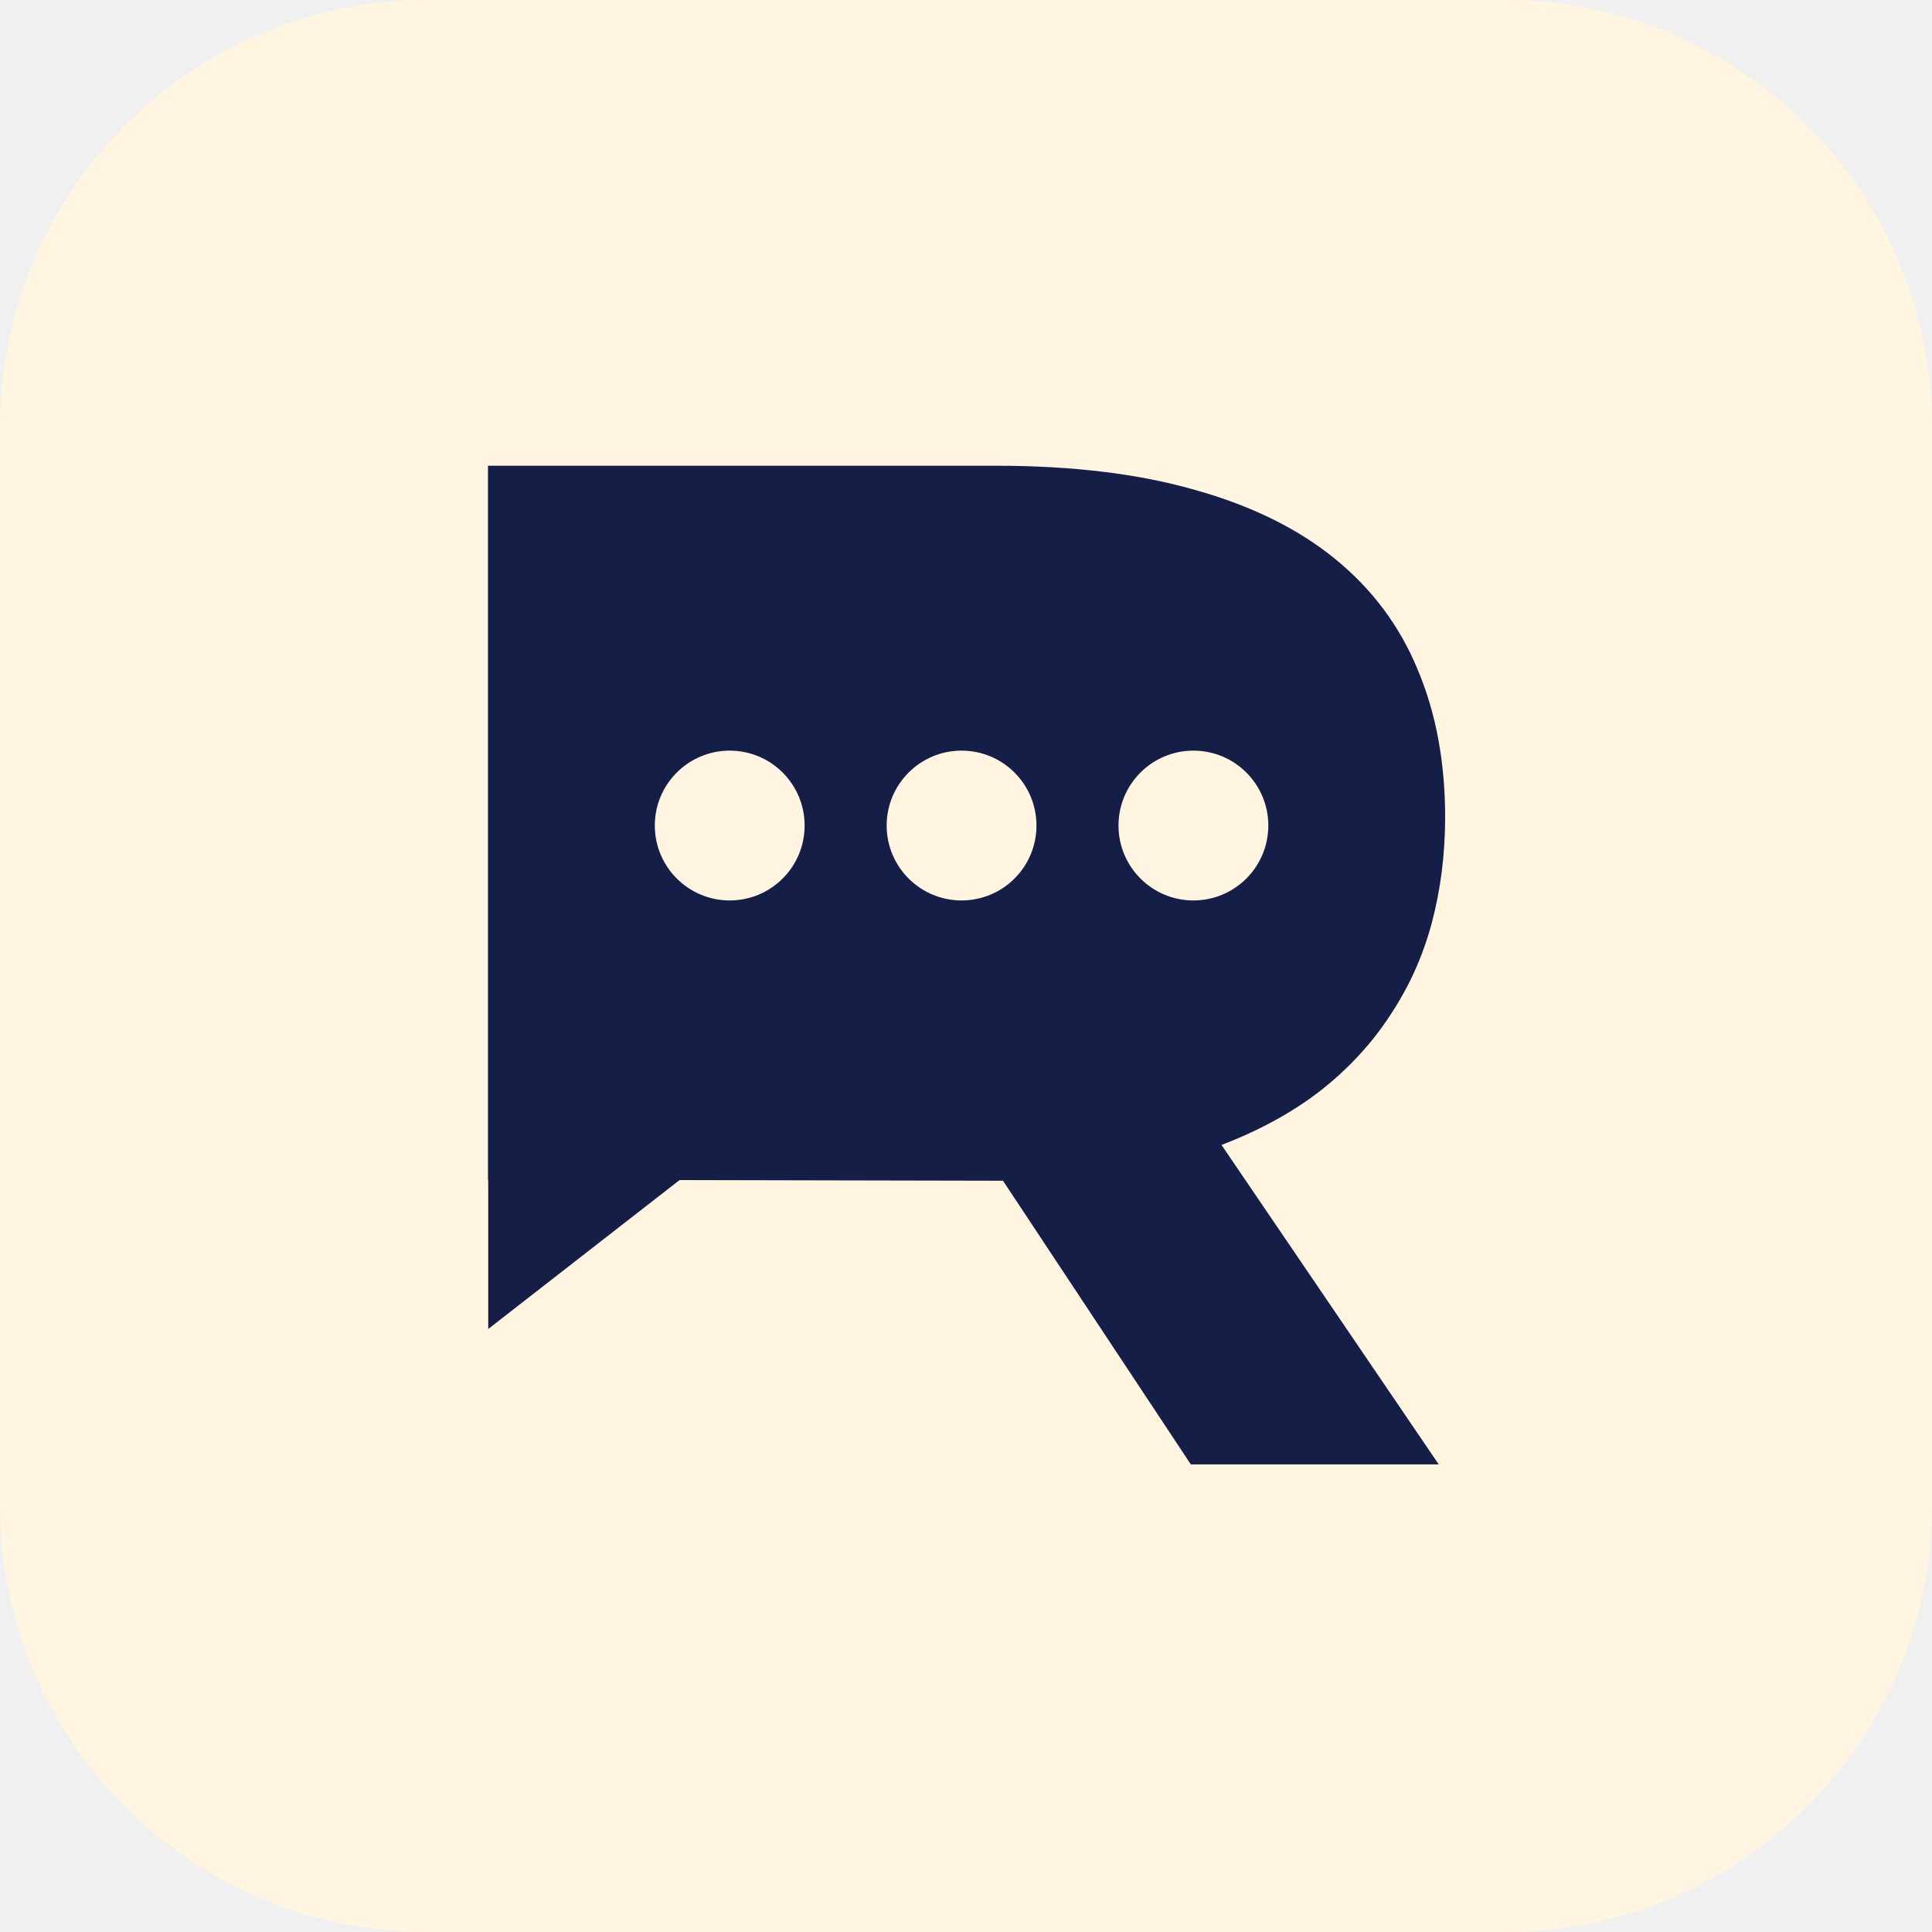
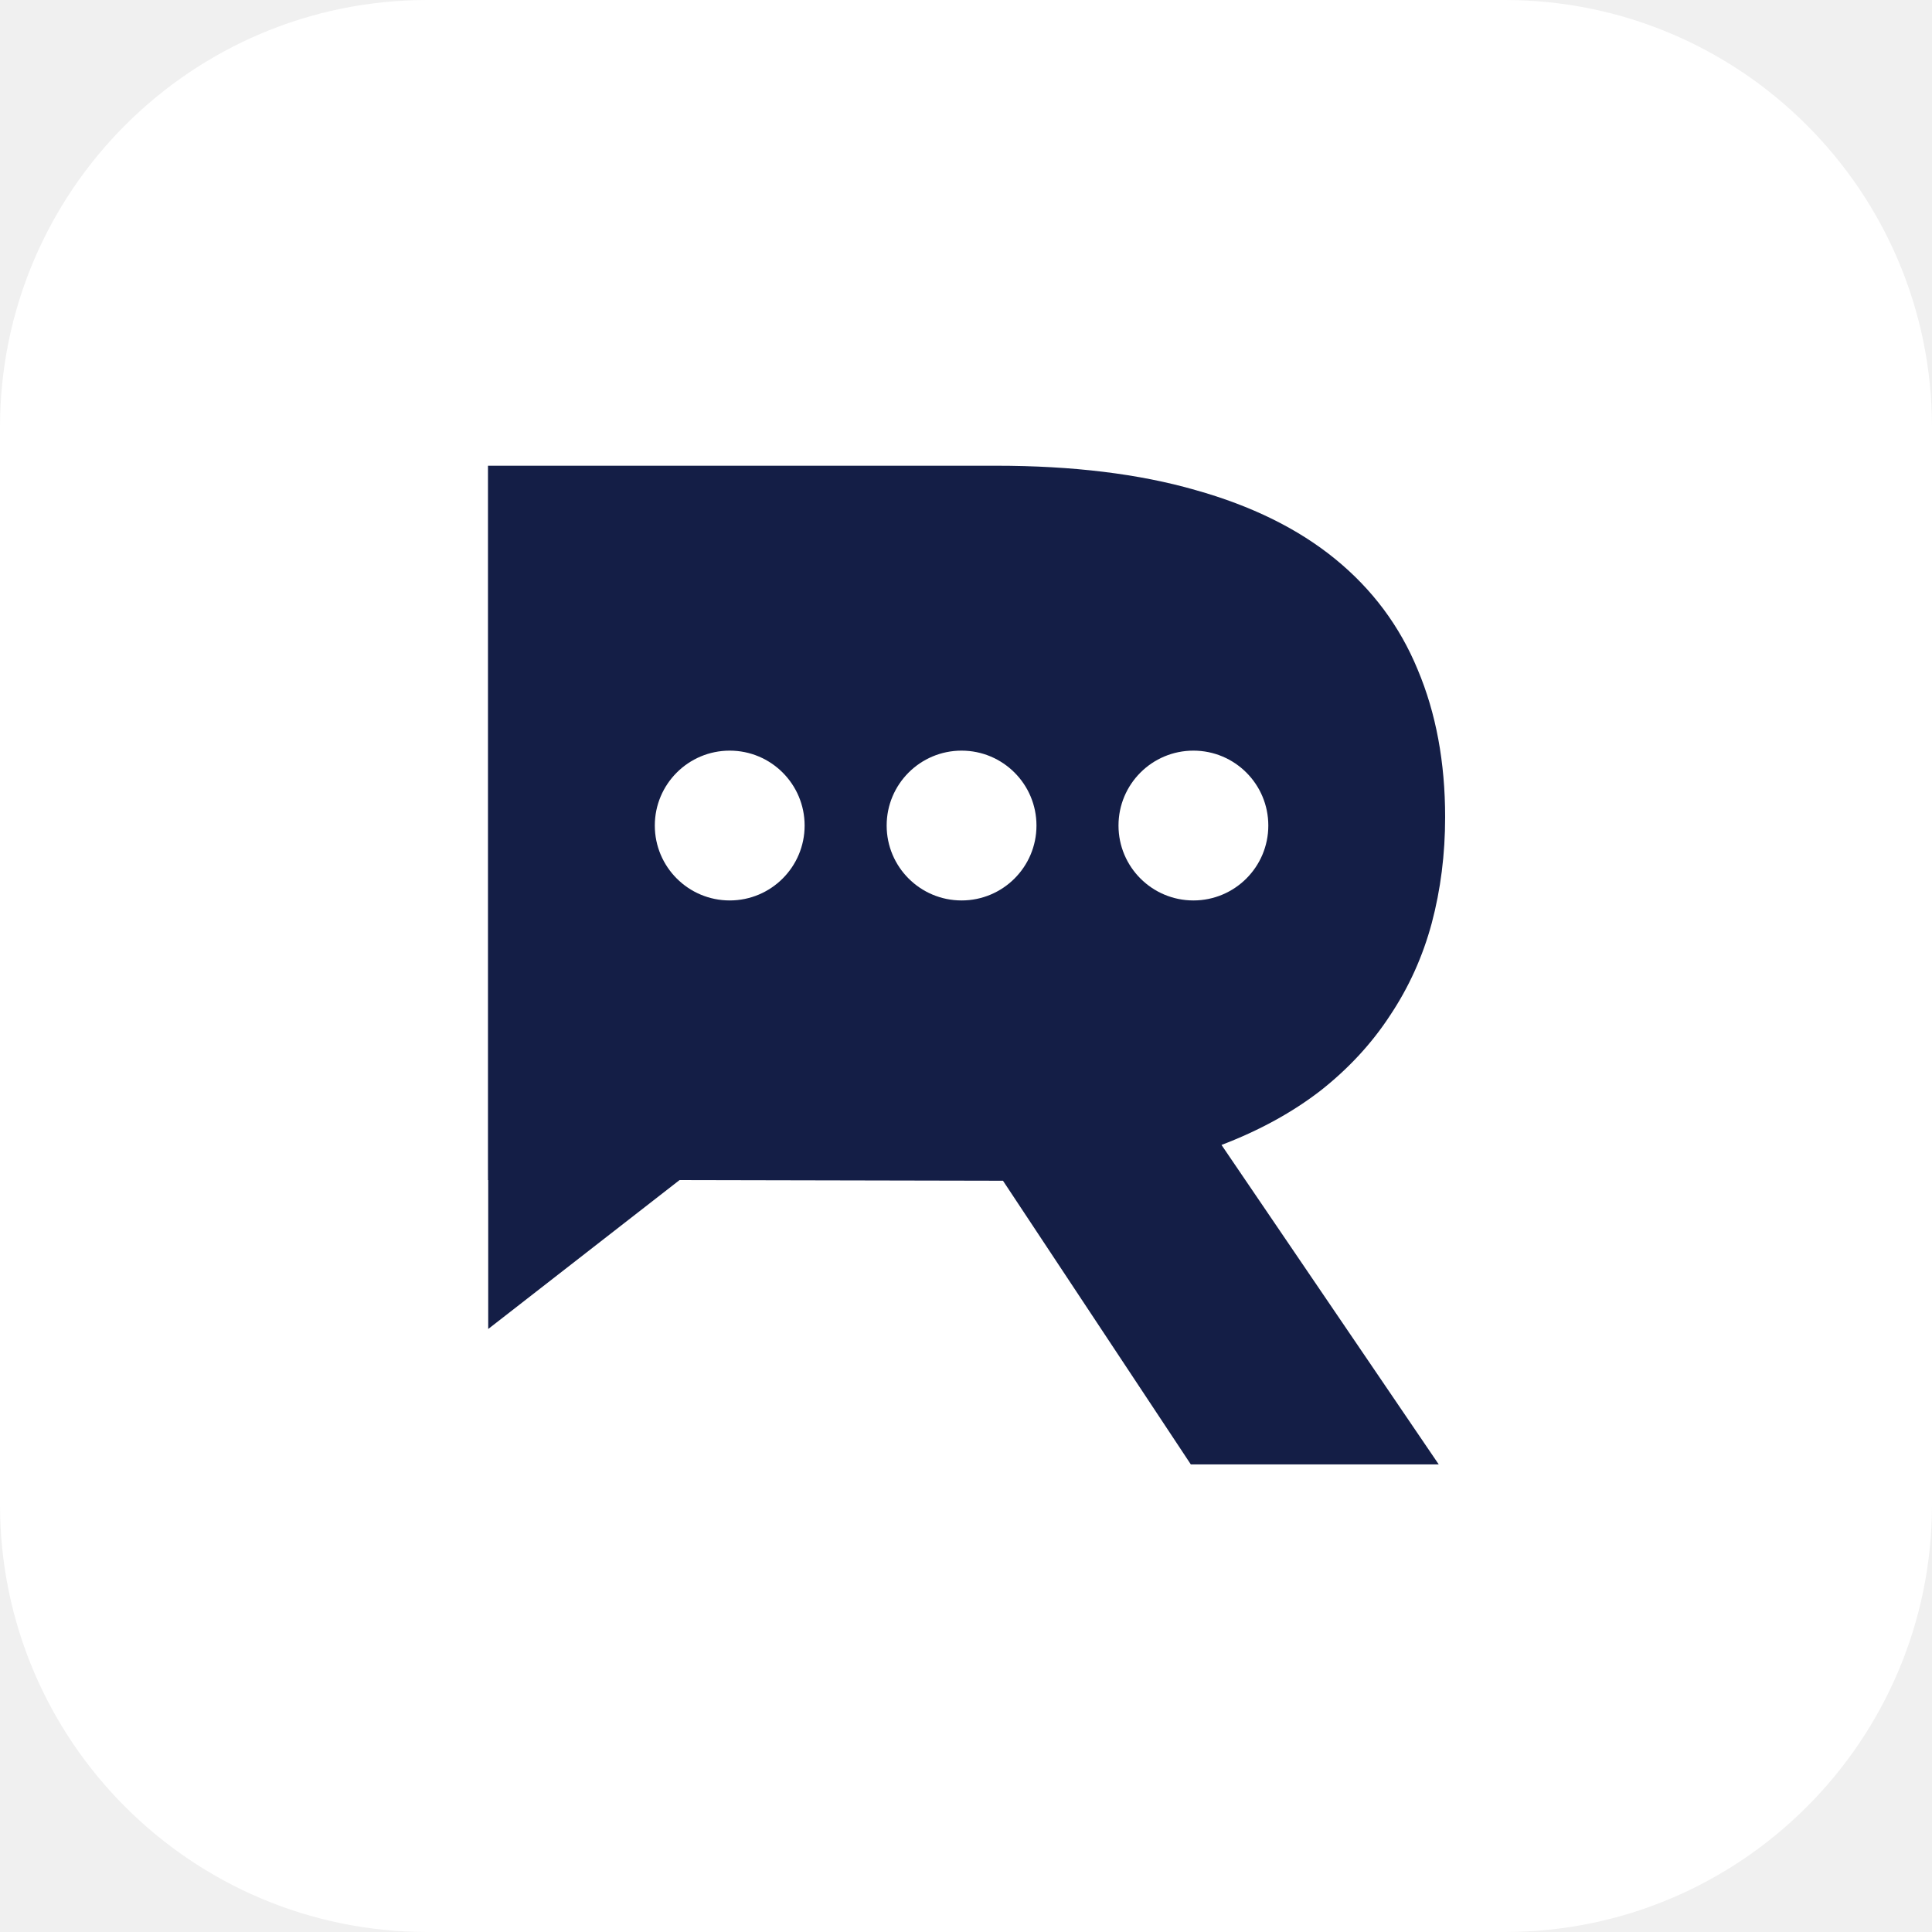
<svg xmlns="http://www.w3.org/2000/svg" width="197" height="197" viewBox="0 0 197 197" fill="none">
-   <rect width="197" height="197" rx="43.578" fill="#FFF5E0" />
+   <rect width="197" height="197" rx="43.578" fill="#FFFFFF" />
  <path d="M49.758 47.489H101.554C109.372 47.489 116.148 48.315 121.882 49.965C127.615 51.572 132.371 53.918 136.15 57.002C139.929 60.085 142.731 63.843 144.555 68.273C146.423 72.703 147.356 77.72 147.356 83.323C147.356 87.102 146.9 90.707 145.988 94.138C145.076 97.526 143.664 100.654 141.753 103.52C139.886 106.387 137.518 108.95 134.652 111.208C131.785 113.424 128.419 115.27 124.553 116.746L146.705 149.323H121.426L102.271 120.395H101.684L70.411 120.33H49.758L49.758 47.489ZM102.075 102.478C105.984 102.478 109.394 102.022 112.304 101.11C115.258 100.198 117.712 98.916 119.667 97.266C121.665 95.615 123.141 93.617 124.097 91.272C125.096 88.883 125.595 86.233 125.595 83.323C125.595 77.633 123.641 73.246 119.732 70.162C115.823 67.035 109.937 65.471 102.075 65.471H70.411V102.478H102.075Z" fill="#141E46" />
  <path d="M49.782 135.513L49.782 120.313L69.426 120.224L49.782 135.513Z" fill="#141E46" />
  <rect x="50.938" y="65.294" width="95.285" height="37.688" rx="18.844" fill="#141E46" />
-   <circle cx="74.407" cy="84.178" r="7.638" fill="#FFF5E0" />
-   <circle cx="98.048" cy="84.178" r="7.638" fill="#FFF5E0" />
-   <circle cx="121.688" cy="84.178" r="7.638" fill="#FFF5E0" />
+   <circle cx="74.407" cy="84.178" r="7.638" fill="#FFFFFF" />
+   <circle cx="98.048" cy="84.178" r="7.638" fill="#FFFFFF" />
+   <circle cx="121.688" cy="84.178" r="7.638" fill="#FFFFFF" />
</svg>
